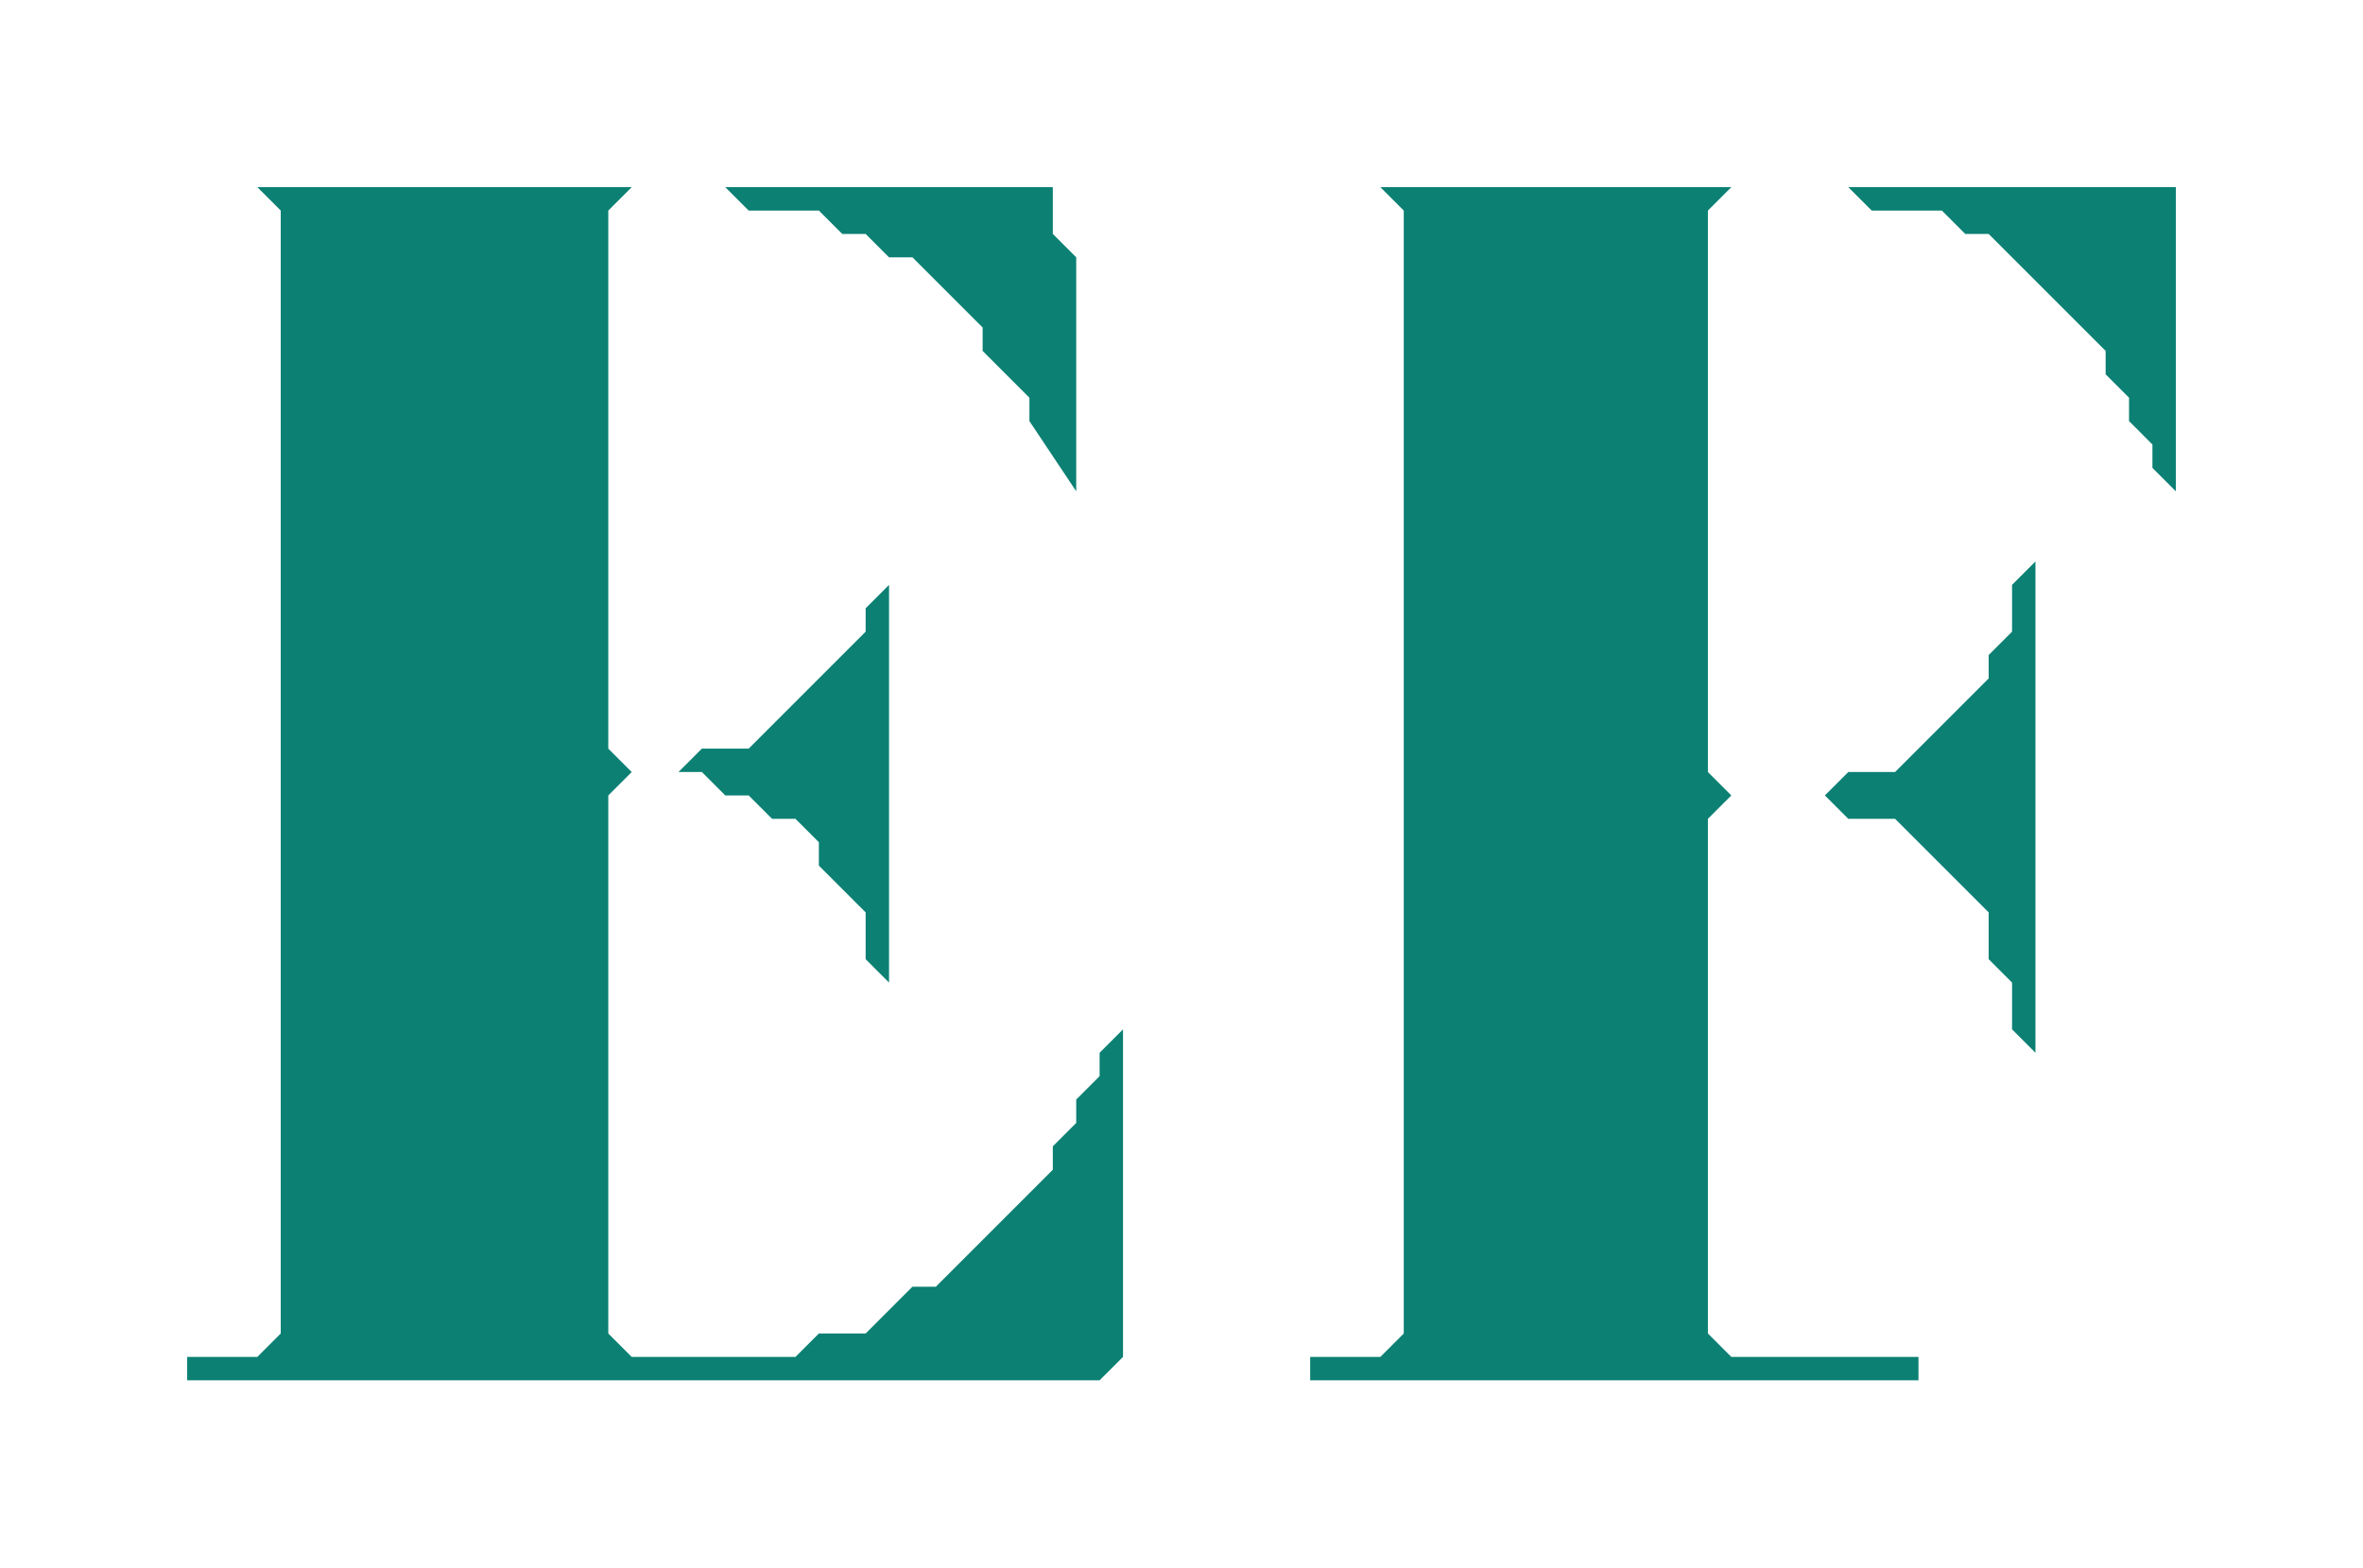
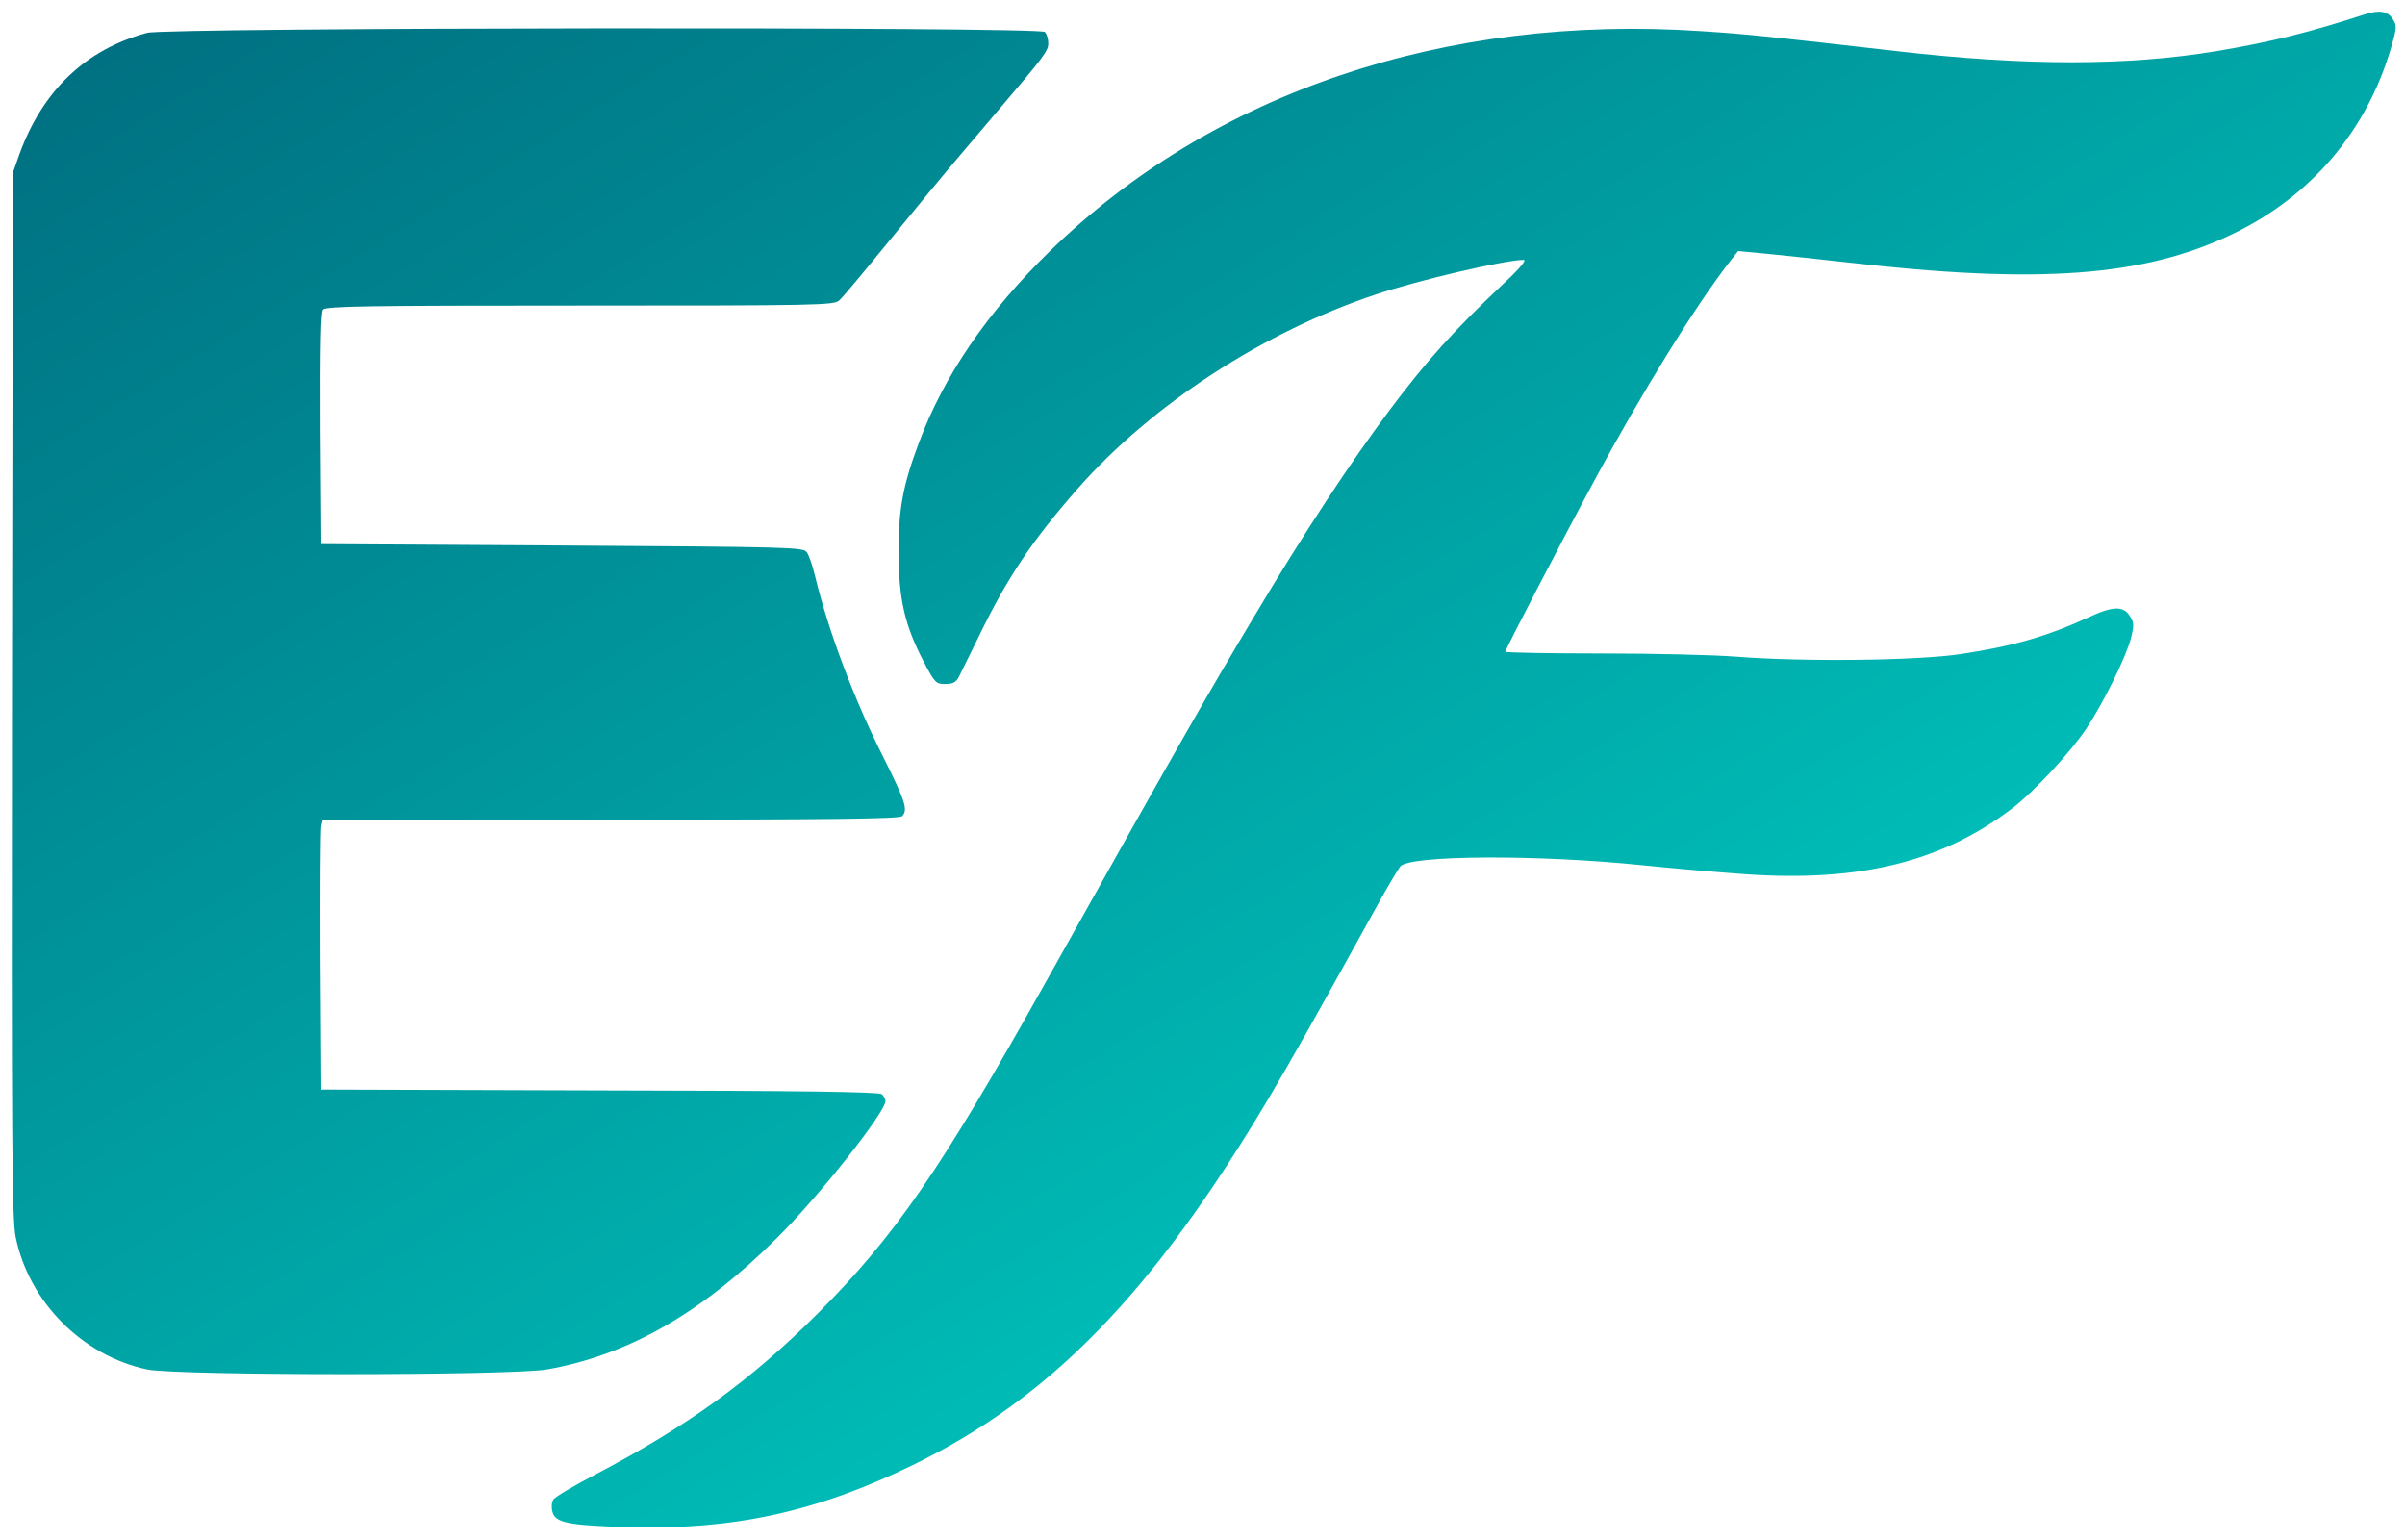
- <svg xmlns="http://www.w3.org/2000/svg" viewBox="20 40 101 67" role="img" aria-label="EventFlow">
-   <path fill="#0B8073" fill-rule="evenodd" d="M75,48L79,48L80,49L80,97L79,98L76,98L76,99L102,99L102,98L94,98L93,97L93,75L94,74L98,74L99,75L101,75L105,79L105,81L106,82L106,84L107,85L107,64L106,65L106,67L105,68L105,69L101,73L99,73L98,74L94,74L93,73L93,49L94,48L99,48L100,49L103,49L104,50L105,50L110,55L110,56L111,57L111,58L112,59L112,60L113,61L113,62L113,48Z M28,48L31,48L32,49L32,97L31,98L28,98L28,99L67,99L68,98L68,84L67,85L67,86L66,87L66,88L65,89L65,90L60,95L59,95L57,97L55,97L54,98L47,98L46,97L46,74L47,73L50,73L51,74L52,74L53,75L54,75L55,76L55,77L57,79L57,81L58,82L58,83L58,63L58,65L57,66L57,67L52,72L50,72L49,73L47,73L46,72L46,49L47,48L51,48L52,49L55,49L56,50L57,50L58,51L59,51L62,54L62,55L64,57L64,58L66,61L66,51L65,50L65,48Z" />
+ <svg xmlns="http://www.w3.org/2000/svg" viewBox="0 0 842 539" role="img" aria-label="EventFlow">
+   <defs>
+     <linearGradient id="ef-mark-gradient" x1="0%" y1="100%" x2="100%" y2="0%">
+       <stop offset="0%" stop-color="#006D7F" />
+       <stop offset="100%" stop-color="#00E1D0" />
+     </linearGradient>
+   </defs>
+   <g transform="translate(0,539) scale(0.1,-0.1)" fill="url(#ef-mark-gradient)" stroke="none">
+     <path d="M8280 5340 c-197 -64 -329 -97 -520 -129 -312 -52 -669 -52 -1120 0 -426 49 -525 60 -685 70 -896 60 -1709 -215 -2279 -770 -220 -215 -372 -437 -460 -674 -56 -150 -71 -234 -70 -387 1 -160 22 -250 87 -375 40 -77 44 -80 77 -80 26 0 37 6 47 25 7 14 38 77 69 140 101 209 189 339 347 519 259 294 649 548 1044 680 149 50 448 120 517 121 12 0 -11 -28 -72 -85 -171 -161 -270 -271 -400 -445 -131 -175 -297 -426 -469 -715 -172 -287 -277 -471 -737 -1293 -364 -650 -522 -879 -795 -1153 -235 -234 -450 -390 -775 -561 -77 -40 -144 -80 -149 -89 -6 -9 -7 -28 -3 -42 9 -39 56 -48 264 -54 368 -11 661 53 997 217 485 236 842 604 1247 1285 85 144 149 257 380 675 38 69 75 130 81 137 38 39 481 41 842 4 105 -11 269 -25 365 -32 404 -28 691 44 938 233 75 58 202 195 257 278 61 92 139 251 156 317 11 45 10 54 -5 77 -22 35 -59 34 -143 -5 -148 -68 -264 -101 -447 -129 -150 -23 -551 -28 -791 -9 -77 6 -290 11 -472 11 -183 0 -333 3 -333 6 0 7 197 387 308 592 171 318 364 629 482 779 l25 32 105 -10 c58 -6 184 -19 280 -30 668 -77 1036 -50 1347 100 275 132 469 361 554 651 21 73 21 79 5 103 -17 26 -47 31 -96 15z M515 5275 c-215 -58 -366 -202 -447 -425 l-23 -65 -3 -1827 c-2 -1595 0 -1837 13 -1900 47 -228 234 -415 460 -463 105 -22 1273 -22 1400 0 282 50 537 194 803 458 145 143 382 442 382 482 0 7 -6 18 -13 24 -10 8 -288 12 -988 13 l-974 3 -3 450 c-1 248 0 460 3 473 l5 22 1008 0 c771 0 1011 3 1020 12 22 22 12 52 -66 208 -102 202 -191 438 -238 631 -9 38 -22 77 -30 86 -12 17 -66 18 -856 23 l-843 5 -3 404 c-1 290 1 408 9 417 10 12 161 14 899 14 831 0 889 1 908 18 11 9 91 105 178 212 87 107 197 240 244 295 47 55 108 127 135 159 162 190 175 208 175 234 0 16 -5 33 -12 40 -19 19 -3074 16 -3143 -3z" />
+   </g>
</svg>
